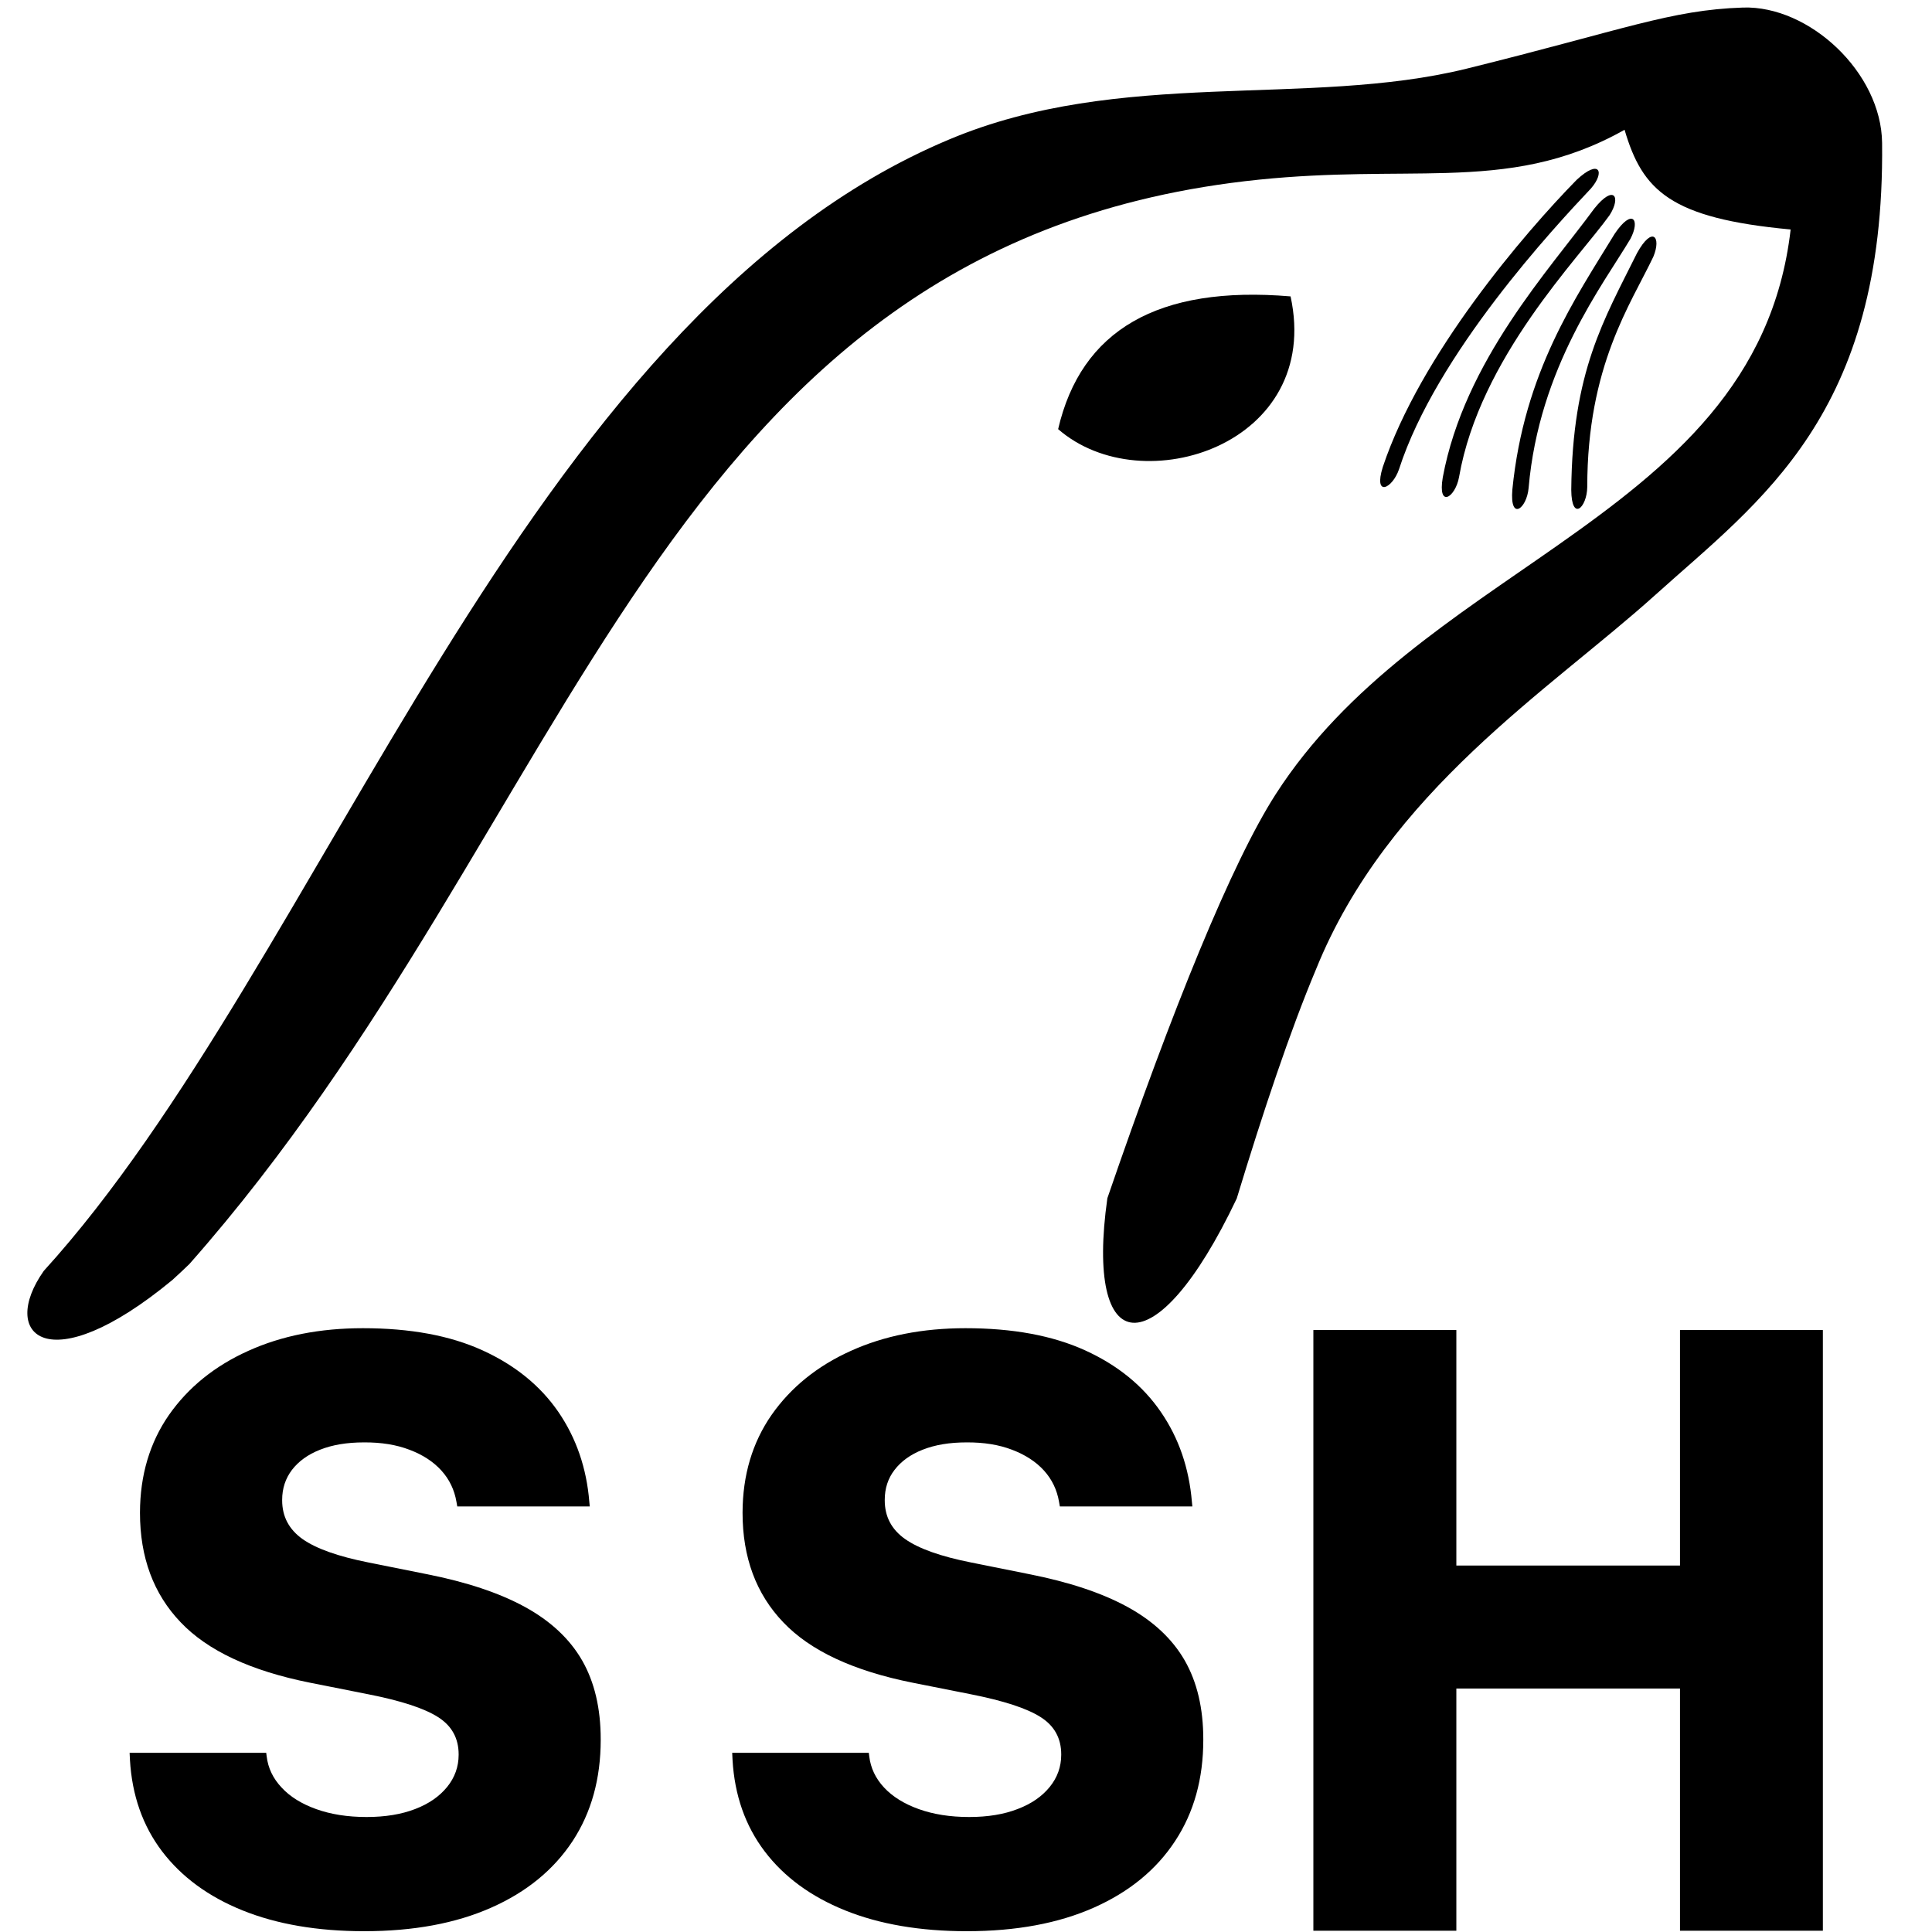
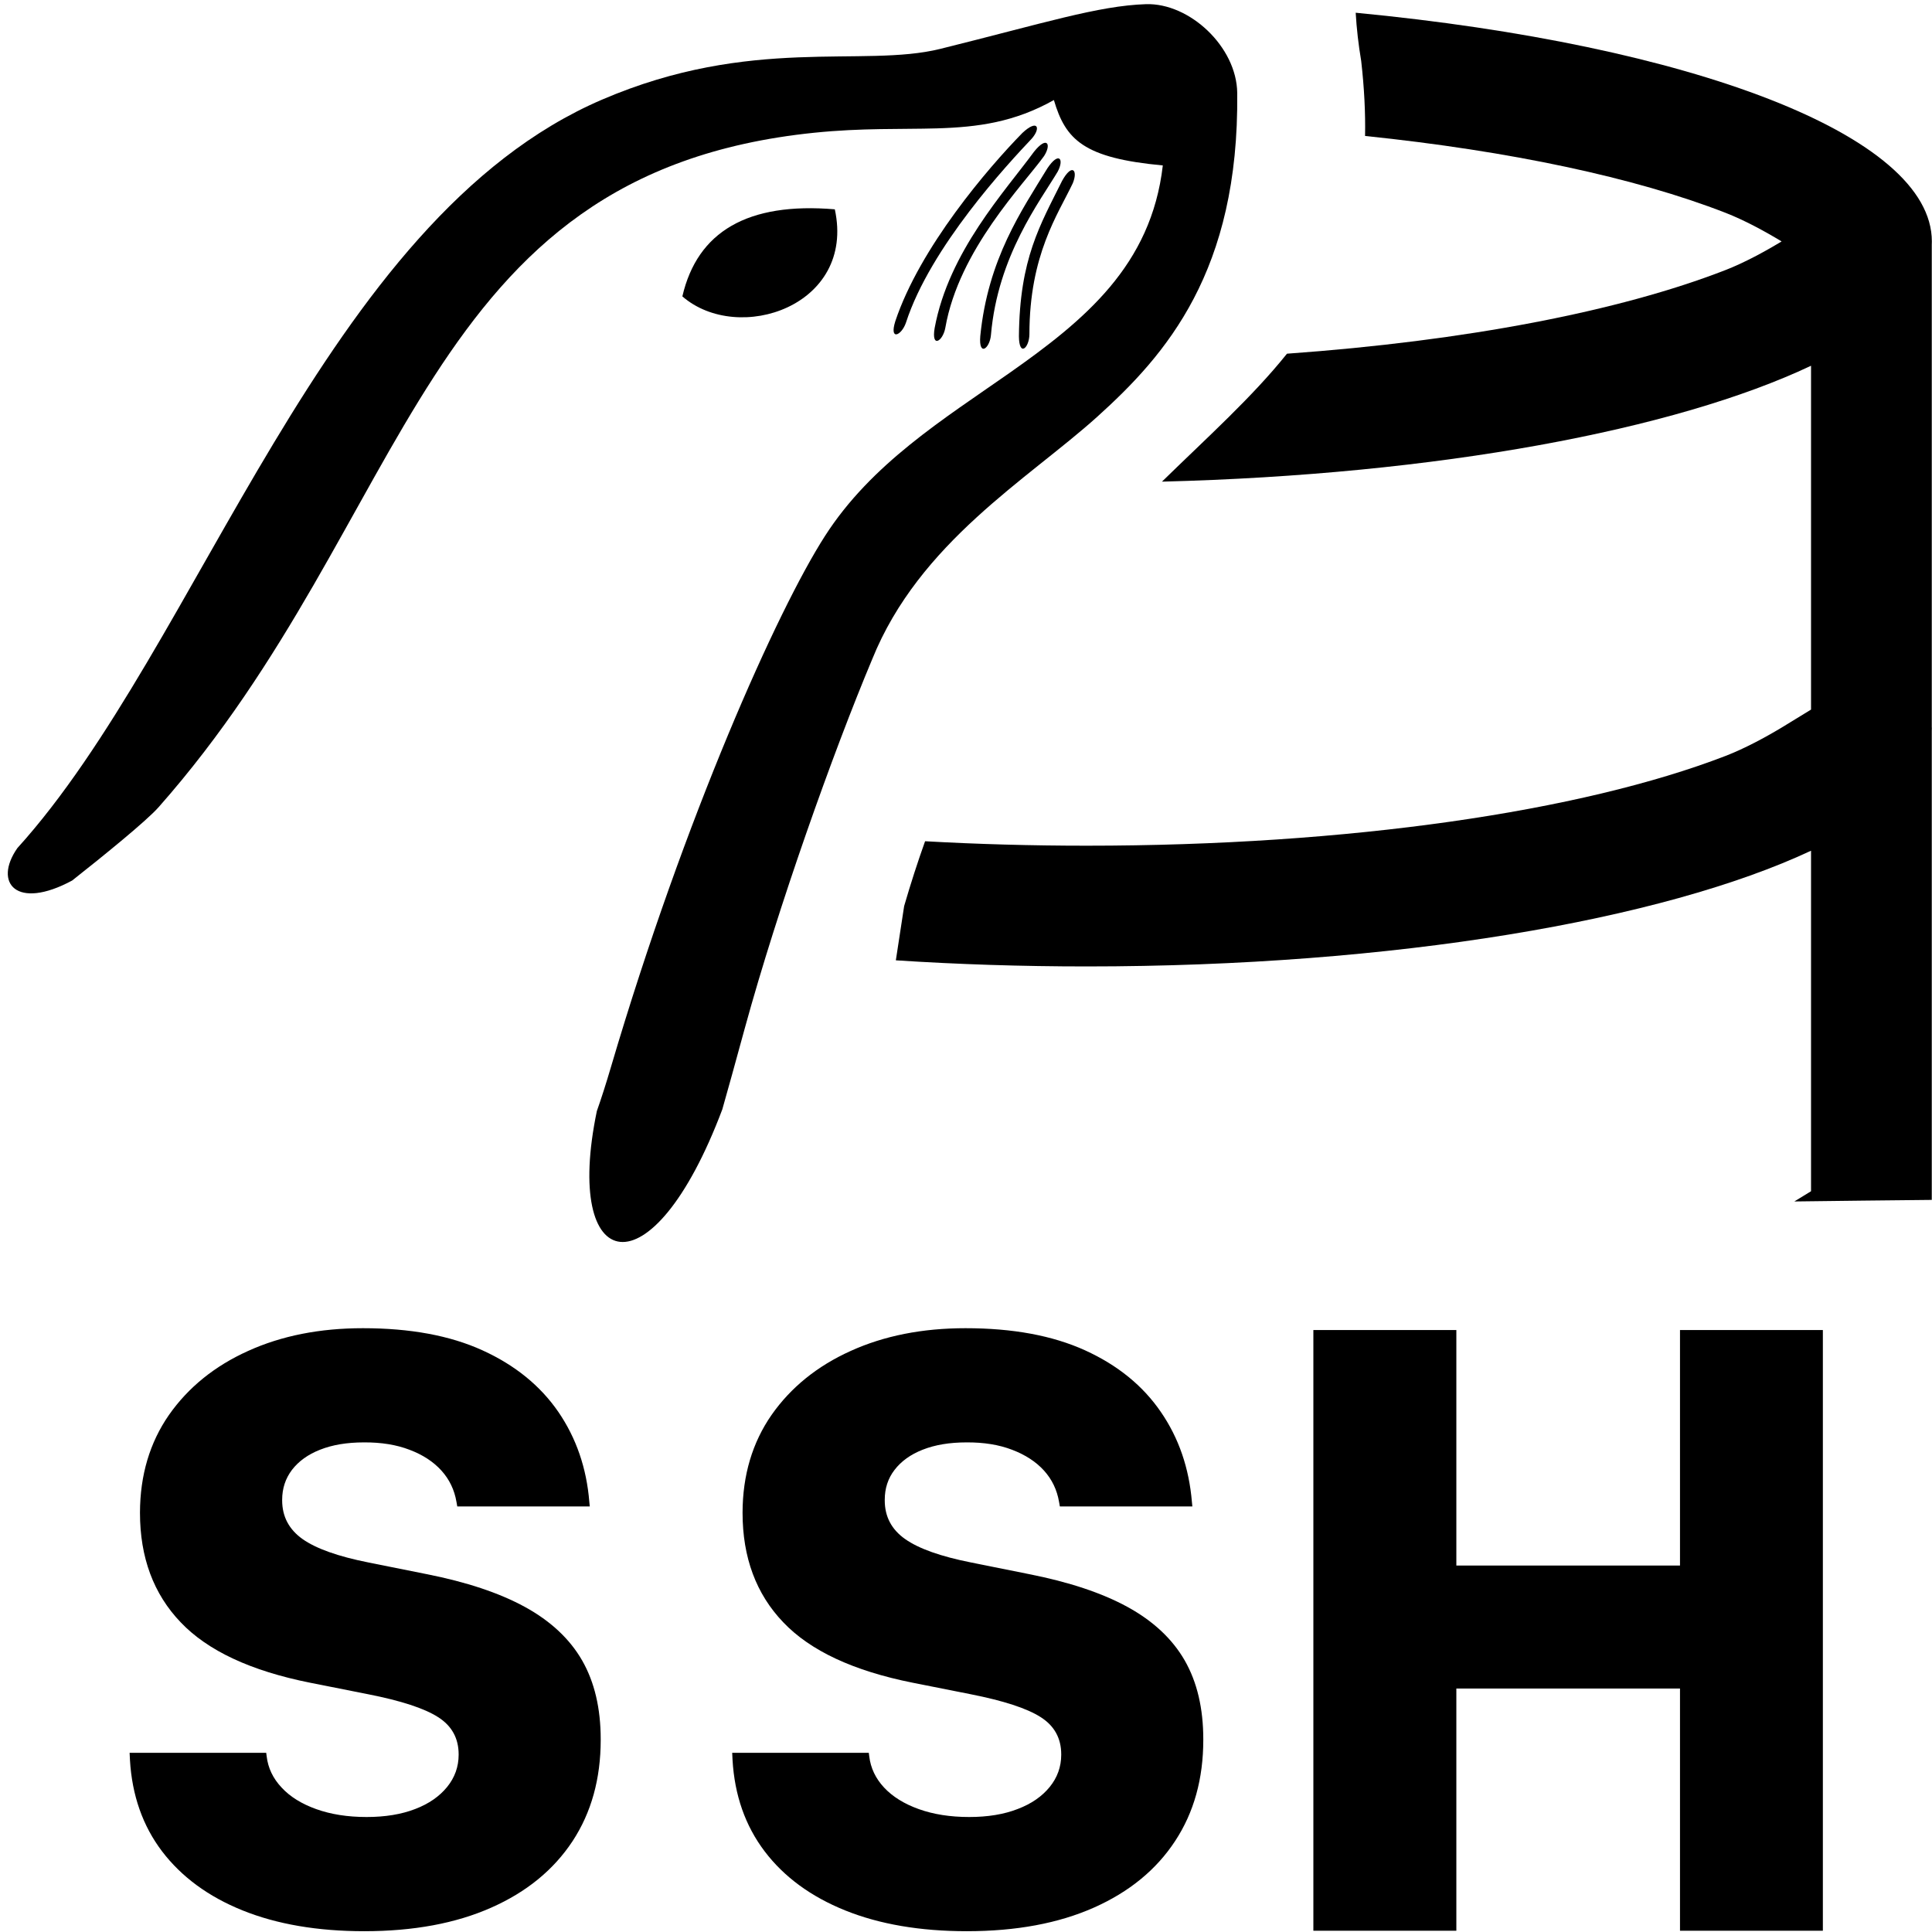
<svg xmlns="http://www.w3.org/2000/svg" width="100%" height="100%" viewBox="0 0 16 16" version="1.1" xml:space="preserve" style="fill-rule:evenodd;clip-rule:evenodd;stroke-linejoin:round;stroke-miterlimit:2;">
-   <g id="ConnectionMariaDBSSH">
-     <g id="Seal" transform="matrix(0.220752,0,0,0.220752,-385.6612,-8.068655)">
-       <path d="M1748.676,84.229C1759.208,72.65 1766.607,48.502 1782.642,41.783C1789.062,39.083 1796.079,40.598 1802.049,39.128C1807.959,37.668 1809.691,36.924 1812.421,36.834C1814.911,36.754 1817.612,39.271 1817.641,41.911C1817.754,52.122 1813.062,55.33 1809.122,58.88C1805.182,62.43 1799.102,66.23 1796.402,72.92C1795.431,75.229 1794.419,78.26 1793.43,81.514C1790.367,87.959 1787.727,87.499 1788.577,81.502C1791.016,74.4 1793.248,68.906 1794.89,66.35C1797.542,62.221 1801.673,59.674 1805.44,57.03C1809.723,54.024 1813.55,50.89 1814.21,45.16C1809.69,44.74 1808.65,43.7 1807.98,41.42C1805.72,42.69 1803.64,42.97 1801.29,43.04C1799.25,43.1 1797.01,43.01 1794.27,43.29C1771.64,45.61 1768.805,67.371 1754.14,83.97C1753.947,84.158 1753.729,84.362 1753.494,84.575C1748.832,88.425 1746.986,86.623 1748.676,84.229Z" />
-       <path id="path4457-3_3_" d="M1786.73,52.65C1789.93,55.43 1796.65,53.2 1795.45,47.67C1790.47,47.25 1787.59,48.94 1786.73,52.65Z" />
-       <path id="path4459-4_3_" d="M1809.06,46.18C1808.21,47.97 1806.58,50.27 1806.58,54.82C1806.57,55.6 1805.99,56.14 1805.98,54.93C1806.02,50.48 1807.2,48.56 1808.45,46.04C1809.02,45.01 1809.37,45.43 1809.06,46.18Z" style="fill-rule:nonzero;" />
-       <path id="path4461-6_3_" d="M1808.2,45.51C1807.19,47.21 1804.77,50.32 1804.38,54.86C1804.31,55.64 1803.67,56.12 1803.77,54.92C1804.21,50.5 1806.14,47.73 1807.61,45.32C1808.27,44.34 1808.58,44.79 1808.2,45.51Z" style="fill-rule:nonzero;" />
-       <path id="path4463-0_3_" d="M1807.42,44.62C1806.27,46.23 1802.55,49.97 1801.77,54.45C1801.63,55.22 1800.96,55.64 1801.16,54.46C1801.97,50.09 1805.18,46.65 1806.84,44.38C1807.58,43.45 1807.86,43.93 1807.42,44.62Z" style="fill-rule:nonzero;" />
-       <path id="path4465-8_3_" d="M1806.72,43.62C1805.36,45.06 1800.92,49.82 1799.52,54.15C1799.27,54.89 1798.55,55.22 1798.91,54.07C1800.32,49.85 1804.21,45.31 1806.18,43.3C1807.05,42.49 1807.25,43.01 1806.72,43.62Z" style="fill-rule:nonzero;" />
-     </g>
-     <g id="Layer5">
+   <g id="connectionMariaDBSSH" transform="matrix(0.015625,0,0,0.015625,0,0)">
+     <g id="Layer5" transform="matrix(64,0,0,64,-0,0)">
      <g transform="matrix(0.943517,0,0,0.957451,0.273512,1.030591)">
        <g transform="matrix(1,0,0,1.003802,0.120734,-0.039587)">
          <path d="M2.786,15.608C3.22,15.608 3.591,15.54 3.901,15.405C4.212,15.27 4.449,15.079 4.615,14.832C4.78,14.585 4.862,14.294 4.862,13.959L4.862,13.955C4.862,13.688 4.808,13.462 4.699,13.275C4.59,13.089 4.422,12.935 4.197,12.814C3.972,12.693 3.684,12.599 3.333,12.531L2.825,12.431C2.558,12.379 2.365,12.312 2.245,12.229C2.126,12.146 2.066,12.035 2.066,11.895L2.066,11.891C2.066,11.793 2.095,11.707 2.152,11.633C2.21,11.559 2.292,11.5 2.399,11.459C2.507,11.417 2.635,11.396 2.784,11.396C2.935,11.395 3.069,11.416 3.185,11.46C3.301,11.503 3.394,11.563 3.464,11.639C3.534,11.715 3.578,11.805 3.596,11.909L3.603,11.948L4.766,11.948L4.762,11.908C4.738,11.617 4.647,11.358 4.49,11.133C4.332,10.908 4.111,10.731 3.825,10.603C3.539,10.475 3.189,10.412 2.775,10.412C2.397,10.412 2.061,10.477 1.767,10.608C1.473,10.738 1.241,10.923 1.072,11.16C0.904,11.398 0.819,11.678 0.818,12L0.818,12.003C0.818,12.387 0.937,12.702 1.175,12.946C1.412,13.191 1.791,13.365 2.312,13.467L2.82,13.566C3.109,13.622 3.313,13.687 3.434,13.763C3.555,13.838 3.615,13.946 3.615,14.084L3.615,14.088C3.615,14.191 3.581,14.284 3.514,14.365C3.447,14.446 3.354,14.51 3.234,14.555C3.113,14.601 2.971,14.624 2.807,14.624C2.64,14.624 2.493,14.601 2.365,14.556C2.237,14.511 2.135,14.449 2.061,14.37C1.986,14.292 1.942,14.202 1.93,14.101L1.926,14.071L0.727,14.071L0.73,14.132C0.748,14.437 0.842,14.7 1.012,14.92C1.183,15.14 1.418,15.31 1.719,15.429C2.02,15.548 2.376,15.608 2.786,15.608Z" style="fill-rule:nonzero;" />
        </g>
        <g transform="matrix(1,0,0,1.003802,0.262833,-0.039587)">
          <path d="M7.933,15.608C8.367,15.608 8.738,15.54 9.048,15.405C9.358,15.27 9.596,15.079 9.761,14.832C9.927,14.585 10.009,14.294 10.009,13.959L10.009,13.955C10.009,13.688 9.955,13.462 9.846,13.275C9.737,13.089 9.569,12.935 9.344,12.814C9.119,12.693 8.83,12.599 8.479,12.531L7.972,12.431C7.705,12.379 7.512,12.312 7.392,12.229C7.272,12.146 7.213,12.035 7.213,11.895L7.213,11.891C7.213,11.793 7.241,11.707 7.299,11.633C7.357,11.559 7.439,11.5 7.546,11.459C7.654,11.417 7.782,11.396 7.931,11.396C8.082,11.395 8.216,11.416 8.332,11.46C8.447,11.503 8.541,11.563 8.611,11.639C8.681,11.715 8.725,11.805 8.743,11.909L8.75,11.948L9.913,11.948L9.909,11.908C9.884,11.617 9.794,11.358 9.636,11.133C9.479,10.908 9.258,10.731 8.972,10.603C8.685,10.475 8.336,10.412 7.922,10.412C7.544,10.412 7.208,10.477 6.914,10.608C6.62,10.738 6.388,10.923 6.219,11.16C6.051,11.398 5.966,11.678 5.965,12L5.965,12.003C5.965,12.387 6.084,12.702 6.322,12.946C6.559,13.191 6.938,13.365 7.459,13.467L7.967,13.566C8.255,13.622 8.46,13.687 8.581,13.763C8.702,13.838 8.762,13.946 8.762,14.084L8.762,14.088C8.762,14.191 8.728,14.284 8.661,14.365C8.594,14.446 8.501,14.51 8.38,14.555C8.26,14.601 8.118,14.624 7.954,14.624C7.787,14.624 7.64,14.601 7.512,14.556C7.384,14.511 7.282,14.449 7.207,14.37C7.133,14.292 7.089,14.202 7.077,14.101L7.073,14.071L5.874,14.071L5.877,14.132C5.895,14.437 5.989,14.7 6.159,14.92C6.329,15.14 6.565,15.31 6.866,15.429C7.167,15.548 7.523,15.608 7.933,15.608Z" style="fill-rule:nonzero;" />
        </g>
        <g transform="matrix(1,0,0,1.053259,-0,-0.676574)">
          <path d="M11.238,15.476L12.493,15.476L12.493,13.487L14.456,13.487L14.456,15.476L15.71,15.476L15.71,10.543L14.456,10.543L14.456,12.477L12.493,12.477L12.493,10.543L11.238,10.543L11.238,15.476Z" style="fill-rule:nonzero;" />
        </g>
      </g>
    </g>
+     <g transform="matrix(1,0,0,1,128,0)">
+       <path d="M590.546,6.75C768.042,23.743 895.921,71.591 895.921,127.96C895.921,128.553 895.907,129.145 895.878,129.74L895.878,385.635L895.921,385.641C895.921,386.229 895.907,386.815 895.878,387.404L895.878,635.971C871.829,636.196 847.459,636.492 823.034,636.797L831.887,631.381L831.887,450.899C753.477,487.654 610.875,512.23 447.96,512.23C413.177,512.23 379.32,511.11 346.816,508.99C348.085,500.635 349.543,491.111 351.215,480.253C354.712,468.21 358.421,456.767 362.314,445.876C389.968,447.43 418.615,448.239 447.96,448.239C586.895,448.239 710.182,430.106 786.473,400.694C796.679,396.76 807.485,390.916 816.285,385.641L831.887,376.096L831.887,193.853C759.95,227.902 633.982,251.6 487.866,255.28C512.427,231.283 535.606,210.566 554.122,187.467C648.7,180.708 730.318,165.019 786.473,143.16C796.679,139.186 807.485,133.286 816.285,127.96C807.485,122.634 796.679,116.733 786.473,112.76C738.689,94.159 672.469,80.026 595.514,72.061C595.744,59.841 595.094,46.661 593.465,32.345C591.989,23.576 591.026,15.041 590.546,6.75Z" />
+     </g>
+     <g id="Seal" transform="matrix(9.266722,0,0,9.266722,-16195.465,-330.8012)">
+       <path d="M1748.693,84.208C1759.197,72.61 1766.171,48.251 1782.137,41.396C1790.69,37.723 1797.06,39.59 1801.48,38.494C1807.389,37.029 1810.515,36.026 1813.245,35.936C1815.735,35.856 1818.436,38.373 1818.466,41.013C1818.579,51.224 1814.393,55.991 1810.453,59.541C1806.513,63.091 1800.289,66.711 1797.589,73.401C1795.329,78.781 1792.198,87.595 1790.308,94.485C1789.736,96.568 1789.34,98.021 1789.015,99.15C1784.967,109.886 1779.893,108.591 1781.839,99.248C1782.096,98.521 1782.365,97.681 1782.651,96.71C1786.871,82.41 1792.17,70.58 1794.89,66.35C1797.54,62.22 1801.67,59.67 1805.44,57.03C1809.72,54.02 1813.55,50.89 1814.21,45.16C1809.69,44.74 1808.65,43.7 1807.98,41.42C1805.72,42.69 1803.64,42.97 1801.29,43.04C1799.25,43.1 1797.01,43.01 1794.27,43.29C1771.64,45.61 1771.437,65.268 1756.772,81.867C1756.083,82.647 1753.633,84.638 1751.827,86.061C1748.641,87.78 1747.306,86.2 1748.693,84.208Z" />
+       <path id="path4457-3_3_" d="M1786.73,52.65C1789.93,55.43 1796.65,53.2 1795.45,47.67C1790.47,47.25 1787.59,48.94 1786.73,52.65Z" />
+       <path id="path4459-4_3_" d="M1809.06,46.18C1808.21,47.97 1806.58,50.27 1806.58,54.82C1806.57,55.6 1805.99,56.14 1805.98,54.93C1806.02,50.48 1807.2,48.56 1808.45,46.04C1809.02,45.01 1809.37,45.43 1809.06,46.18Z" style="fill-rule:nonzero;" />
+       <path id="path4461-6_3_" d="M1808.2,45.51C1807.19,47.21 1804.77,50.32 1804.38,54.86C1804.31,55.64 1803.67,56.12 1803.77,54.92C1804.21,50.5 1806.14,47.73 1807.61,45.32C1808.27,44.34 1808.58,44.79 1808.2,45.51Z" style="fill-rule:nonzero;" />
+       <path id="path4463-0_3_" d="M1807.42,44.62C1806.27,46.23 1802.55,49.97 1801.77,54.45C1801.63,55.22 1800.96,55.64 1801.16,54.46C1801.97,50.09 1805.18,46.65 1806.84,44.38C1807.58,43.45 1807.86,43.93 1807.42,44.62Z" style="fill-rule:nonzero;" />
+       <path id="path4465-8_3_" d="M1806.72,43.62C1805.36,45.06 1800.92,49.82 1799.52,54.15C1799.27,54.89 1798.55,55.22 1798.91,54.07C1800.32,49.85 1804.21,45.31 1806.18,43.3C1807.05,42.49 1807.25,43.01 1806.72,43.62Z" style="fill-rule:nonzero;" />
+     </g>
  </g>
</svg>
